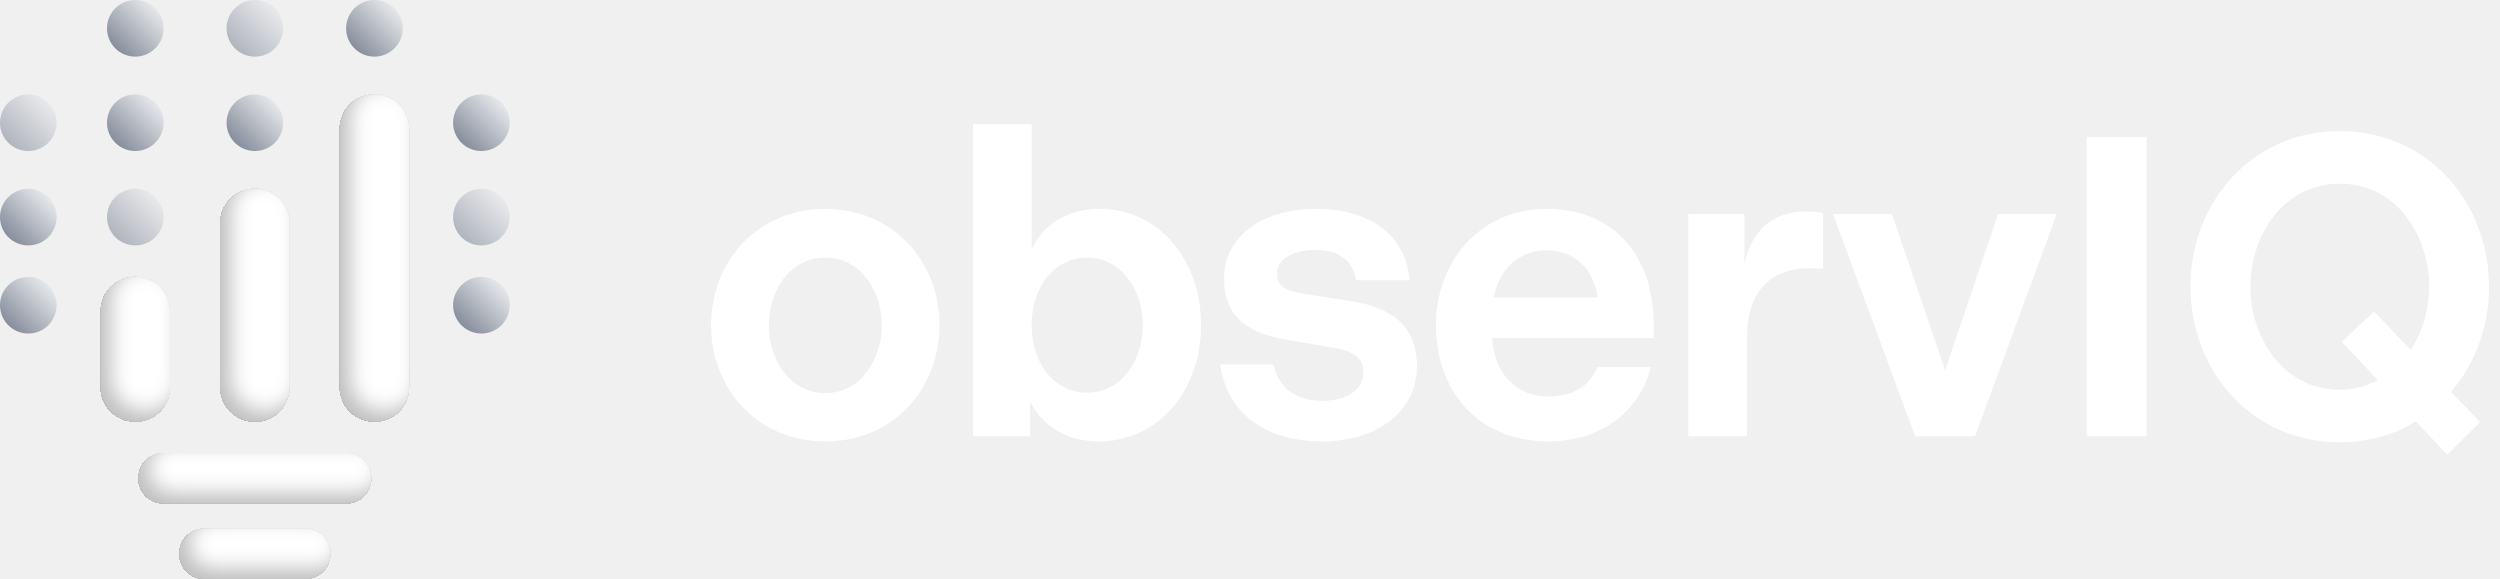
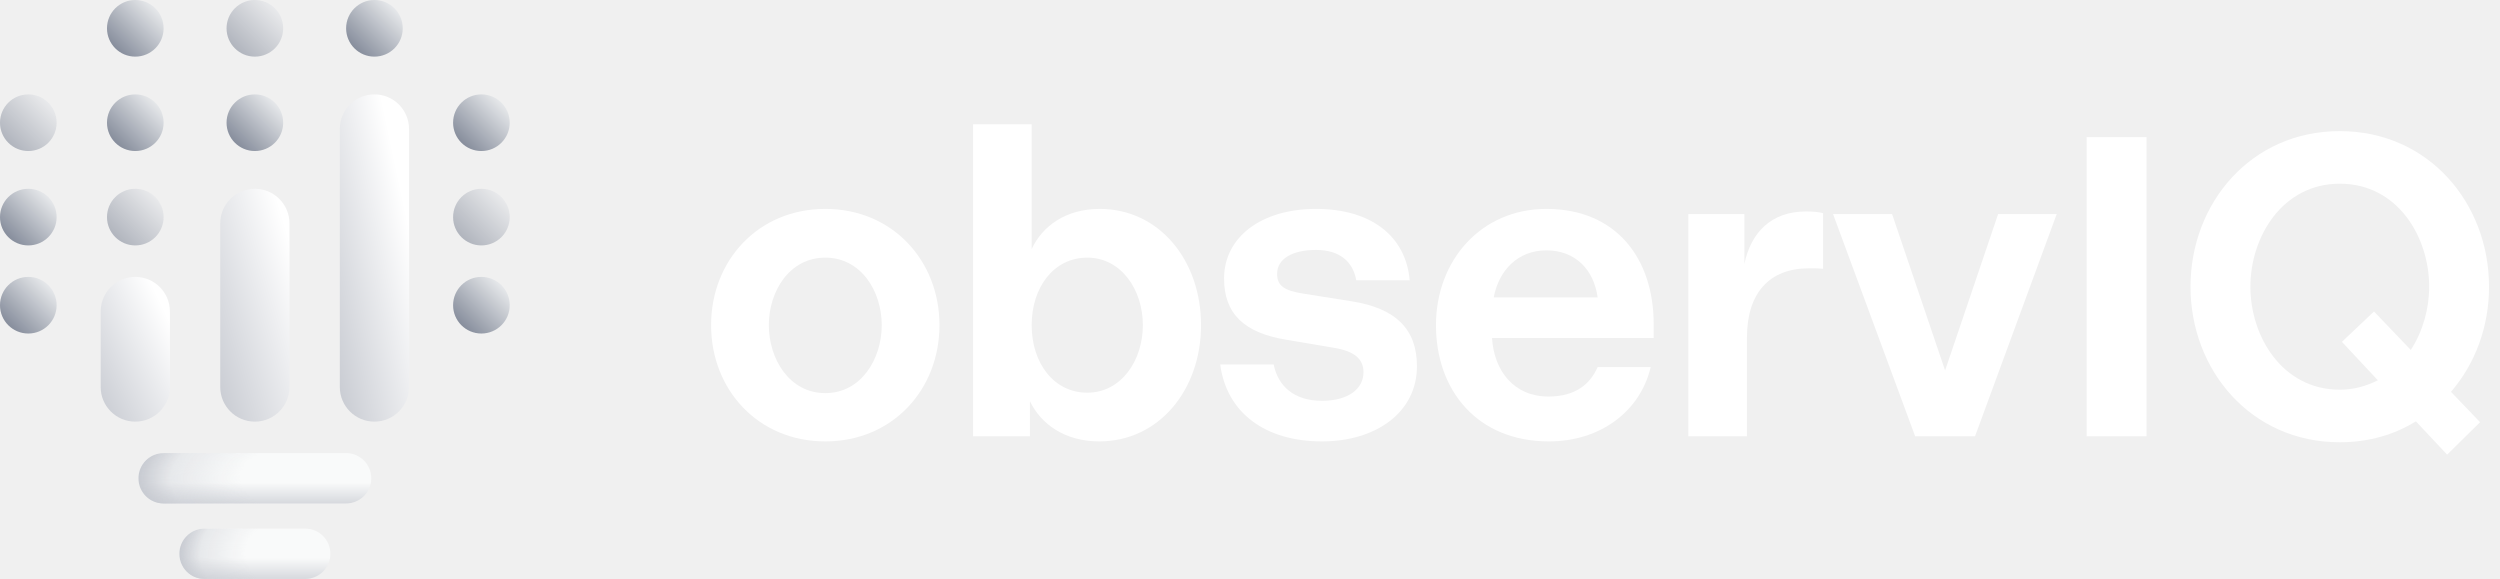
<svg xmlns="http://www.w3.org/2000/svg" width="190" height="44" viewBox="0 0 190 44" fill="none">
-   <ellipse cx="19.37" cy="9.326" rx="2.152" ry="2.152" fill="url(#paint0_linear_5891_654)" />
-   <ellipse cx="10.283" cy="9.326" rx="2.152" ry="2.152" fill="url(#paint1_linear_5891_654)" />
-   <ellipse opacity="0.6" cx="19.37" cy="2.152" rx="2.152" ry="2.152" fill="url(#paint2_linear_5891_654)" />
-   <ellipse cx="28.457" cy="2.152" rx="2.152" ry="2.152" fill="url(#paint3_linear_5891_654)" />
-   <ellipse cx="10.283" cy="2.152" rx="2.152" ry="2.152" fill="url(#paint4_linear_5891_654)" />
-   <ellipse opacity="0.6" cx="10.283" cy="16.5" rx="2.152" ry="2.152" fill="url(#paint5_linear_5891_654)" />
-   <ellipse opacity="0.6" cx="2.152" cy="9.326" rx="2.152" ry="2.152" fill="url(#paint6_linear_5891_654)" />
-   <ellipse cx="2.152" cy="16.5" rx="2.152" ry="2.152" fill="url(#paint7_linear_5891_654)" />
-   <ellipse cx="2.152" cy="23.196" rx="2.152" ry="2.152" fill="url(#paint8_linear_5891_654)" />
-   <ellipse cx="36.587" cy="9.326" rx="2.152" ry="2.152" fill="url(#paint9_linear_5891_654)" />
-   <ellipse opacity="0.6" cx="36.587" cy="16.5" rx="2.152" ry="2.152" fill="url(#paint10_linear_5891_654)" />
-   <ellipse cx="36.587" cy="23.196" rx="2.152" ry="2.152" fill="url(#paint11_linear_5891_654)" />
-   <g filter="url(#filter0_i_5891_654)">
-     <rect x="7.652" y="21.044" width="5.261" height="11" rx="2.63" fill="white" />
-   </g>
-   <g filter="url(#filter1_i_5891_654)">
-     <rect x="16.739" y="14.348" width="5.261" height="17.696" rx="2.63" fill="white" />
-   </g>
-   <g filter="url(#filter2_i_5891_654)">
-     <rect x="25.826" y="7.174" width="5.261" height="24.87" rx="2.63" fill="white" />
-   </g>
-   <g filter="url(#filter3_i_5891_654)">
-     <rect x="28.217" y="34.435" width="3.826" height="17.696" rx="1.913" transform="rotate(90 28.2168 34.4348)" fill="white" />
-   </g>
-   <g filter="url(#filter4_i_5891_654)">
-     <rect x="25.108" y="40.174" width="3.826" height="11.478" rx="1.913" transform="rotate(90 25.1084 40.1739)" fill="white" />
-   </g>
+   <ellipse cx="19.37" cy="9.326" rx="2.152" ry="2.152" fill="url(#paint0_linear_5897_707)" />
+   <ellipse cx="10.283" cy="9.326" rx="2.152" ry="2.152" fill="url(#paint1_linear_5897_707)" />
+   <ellipse opacity="0.6" cx="19.37" cy="2.152" rx="2.152" ry="2.152" fill="url(#paint2_linear_5897_707)" />
+   <ellipse cx="28.457" cy="2.152" rx="2.152" ry="2.152" fill="url(#paint3_linear_5897_707)" />
+   <ellipse cx="10.283" cy="2.152" rx="2.152" ry="2.152" fill="url(#paint4_linear_5897_707)" />
+   <ellipse opacity="0.6" cx="10.283" cy="16.5" rx="2.152" ry="2.152" fill="url(#paint5_linear_5897_707)" />
+   <ellipse opacity="0.6" cx="2.152" cy="9.326" rx="2.152" ry="2.152" fill="url(#paint6_linear_5897_707)" />
+   <ellipse cx="2.152" cy="16.5" rx="2.152" ry="2.152" fill="url(#paint7_linear_5897_707)" />
+   <ellipse cx="2.152" cy="23.196" rx="2.152" ry="2.152" fill="url(#paint8_linear_5897_707)" />
+   <ellipse cx="36.587" cy="9.326" rx="2.152" ry="2.152" fill="url(#paint9_linear_5897_707)" />
+   <ellipse opacity="0.6" cx="36.587" cy="16.5" rx="2.152" ry="2.152" fill="url(#paint10_linear_5897_707)" />
+   <ellipse cx="36.587" cy="23.196" rx="2.152" ry="2.152" fill="url(#paint11_linear_5897_707)" />
+   <rect x="7.652" y="21.044" width="5.261" height="11" rx="2.63" fill="url(#paint12_linear_5897_707)" />
+   <rect x="16.739" y="14.348" width="5.261" height="17.696" rx="2.63" fill="url(#paint13_linear_5897_707)" />
+   <rect x="25.826" y="7.174" width="5.261" height="24.87" rx="2.63" fill="url(#paint14_linear_5897_707)" />
+   <rect x="28.217" y="34.435" width="3.826" height="17.696" rx="1.913" transform="rotate(90 28.2168 34.4348)" fill="url(#paint15_linear_5897_707)" />
+   <rect x="28.217" y="34.435" width="3.826" height="17.696" rx="1.913" transform="rotate(90 28.2168 34.4348)" fill="url(#paint16_radial_5897_707)" />
+   <rect x="25.108" y="40.174" width="3.826" height="11.478" rx="1.913" transform="rotate(90 25.1084 40.1739)" fill="url(#paint17_linear_5897_707)" />
+   <rect x="25.108" y="40.174" width="3.826" height="11.478" rx="1.913" transform="rotate(90 25.1084 40.1739)" fill="url(#paint18_radial_5897_707)" />
  <path d="M62.722 33.547C57.618 33.547 54.043 29.617 54.043 24.712C54.043 19.808 57.618 15.877 62.722 15.877C67.825 15.877 71.4 19.808 71.4 24.712C71.4 29.617 67.825 33.547 62.722 33.547ZM62.722 29.877C65.452 29.877 67.012 27.278 67.012 24.712C67.012 22.146 65.452 19.58 62.722 19.58C59.991 19.58 58.431 22.146 58.431 24.712C58.431 27.278 59.991 29.877 62.722 29.877Z" fill="white" />
  <path d="M73.954 33.158V9.446H78.407V18.93C79.22 17.176 81.007 15.877 83.575 15.877C88.094 15.877 91.279 19.775 91.279 24.712C91.279 29.649 88.061 33.547 83.543 33.547C80.942 33.547 79.122 32.248 78.277 30.494V33.158H73.954ZM78.407 24.712C78.407 27.603 80.097 29.844 82.633 29.844C85.233 29.844 86.858 27.376 86.858 24.712C86.858 22.049 85.233 19.58 82.633 19.58C80.097 19.58 78.407 21.821 78.407 24.712Z" fill="white" />
  <path d="M100.472 33.547C96.149 33.547 93.224 31.371 92.736 27.701H96.799C97.124 29.325 98.327 30.462 100.472 30.462C102.423 30.462 103.625 29.585 103.625 28.285C103.625 27.311 102.975 26.694 101.383 26.434L97.742 25.817C94.589 25.297 93.029 23.868 93.029 21.172C93.029 18.021 95.857 15.877 100.017 15.877C104.178 15.877 106.843 17.924 107.136 21.302H103.073C102.845 19.97 101.903 18.995 100.017 18.995C98.262 18.995 97.059 19.645 97.059 20.814C97.059 21.724 97.612 22.081 99.01 22.309L102.683 22.893C106.063 23.413 107.688 25.005 107.688 27.831C107.688 31.371 104.535 33.547 100.472 33.547Z" fill="white" />
  <path d="M109.134 24.712C109.134 19.775 112.58 15.877 117.521 15.877C122.884 15.877 125.679 19.71 125.679 24.615V25.687H113.392C113.555 28.22 115.083 30.137 117.683 30.137C119.763 30.137 120.869 29.162 121.421 27.895H125.452C124.672 31.241 121.649 33.547 117.716 33.547C112.287 33.547 109.134 29.682 109.134 24.712ZM113.522 22.601H121.421C121.129 20.49 119.731 19.028 117.521 19.028C115.343 19.028 113.913 20.555 113.522 22.601Z" fill="white" />
  <path d="M128.315 33.158V16.267H132.573V20.067C133.061 17.696 134.589 16.072 137.254 16.072C137.742 16.072 138.229 16.105 138.554 16.202V20.425C138.229 20.392 137.904 20.392 137.482 20.392C134.491 20.392 132.769 22.244 132.769 25.654V33.158H128.315Z" fill="white" />
  <path d="M145.552 33.158L139.311 16.267H143.797L147.827 28.155L151.858 16.267H156.311L150.103 33.158H145.552Z" fill="white" />
  <path d="M158.585 33.158V10.42H163.135V33.158H158.585Z" fill="white" />
  <path d="M166.479 21.789C166.479 15.455 171.062 9.965 177.823 9.965C184.584 9.965 189.167 15.455 189.167 21.789C189.167 24.81 188.127 27.636 186.274 29.779L188.485 32.086L185.982 34.554L183.609 32.021C181.984 33.028 180.034 33.612 177.823 33.612C171.062 33.612 166.479 28.123 166.479 21.789ZM171.03 21.789C171.03 25.589 173.468 29.617 177.823 29.617C178.928 29.617 179.871 29.325 180.716 28.902L177.986 25.979L180.424 23.673L183.219 26.596C184.129 25.2 184.617 23.478 184.617 21.789C184.617 17.988 182.211 13.961 177.823 13.961C173.468 13.961 171.03 17.988 171.03 21.789Z" fill="white" />
  <defs>
-     <filter id="filter0_i_5891_654" x="7.652" y="20.272" width="6.032" height="11.772" filterUnits="userSpaceOnUse" color-interpolation-filters="sRGB">
-       <feFlood flood-opacity="0" result="BackgroundImageFix" />
-       <feBlend mode="normal" in="SourceGraphic" in2="BackgroundImageFix" result="shape" />
-       <feColorMatrix in="SourceAlpha" type="matrix" values="0 0 0 0 0 0 0 0 0 0 0 0 0 0 0 0 0 0 127 0" result="hardAlpha" />
-       <feOffset dx="0.772" dy="-0.772" />
-       <feGaussianBlur stdDeviation="0.772" />
-       <feComposite in2="hardAlpha" operator="arithmetic" k2="-1" k3="1" />
-       <feColorMatrix type="matrix" values="0 0 0 0 0 0 0 0 0 0 0 0 0 0 0 0 0 0 0.25 0" />
-       <feBlend mode="normal" in2="shape" result="effect1_innerShadow_5891_654" />
-     </filter>
-     <filter id="filter1_i_5891_654" x="16.739" y="13.576" width="6.032" height="18.467" filterUnits="userSpaceOnUse" color-interpolation-filters="sRGB">
-       <feFlood flood-opacity="0" result="BackgroundImageFix" />
-       <feBlend mode="normal" in="SourceGraphic" in2="BackgroundImageFix" result="shape" />
-       <feColorMatrix in="SourceAlpha" type="matrix" values="0 0 0 0 0 0 0 0 0 0 0 0 0 0 0 0 0 0 127 0" result="hardAlpha" />
-       <feOffset dx="0.772" dy="-0.772" />
-       <feGaussianBlur stdDeviation="0.772" />
-       <feComposite in2="hardAlpha" operator="arithmetic" k2="-1" k3="1" />
-       <feColorMatrix type="matrix" values="0 0 0 0 0 0 0 0 0 0 0 0 0 0 0 0 0 0 0.25 0" />
-       <feBlend mode="normal" in2="shape" result="effect1_innerShadow_5891_654" />
-     </filter>
-     <filter id="filter2_i_5891_654" x="25.826" y="6.402" width="6.032" height="25.641" filterUnits="userSpaceOnUse" color-interpolation-filters="sRGB">
-       <feFlood flood-opacity="0" result="BackgroundImageFix" />
-       <feBlend mode="normal" in="SourceGraphic" in2="BackgroundImageFix" result="shape" />
-       <feColorMatrix in="SourceAlpha" type="matrix" values="0 0 0 0 0 0 0 0 0 0 0 0 0 0 0 0 0 0 127 0" result="hardAlpha" />
-       <feOffset dx="0.772" dy="-0.772" />
-       <feGaussianBlur stdDeviation="0.772" />
-       <feComposite in2="hardAlpha" operator="arithmetic" k2="-1" k3="1" />
-       <feColorMatrix type="matrix" values="0 0 0 0 0 0 0 0 0 0 0 0 0 0 0 0 0 0 0.25 0" />
-       <feBlend mode="normal" in2="shape" result="effect1_innerShadow_5891_654" />
-     </filter>
-     <filter id="filter3_i_5891_654" x="10.521" y="33.663" width="18.467" height="4.598" filterUnits="userSpaceOnUse" color-interpolation-filters="sRGB">
-       <feFlood flood-opacity="0" result="BackgroundImageFix" />
-       <feBlend mode="normal" in="SourceGraphic" in2="BackgroundImageFix" result="shape" />
-       <feColorMatrix in="SourceAlpha" type="matrix" values="0 0 0 0 0 0 0 0 0 0 0 0 0 0 0 0 0 0 127 0" result="hardAlpha" />
-       <feOffset dx="0.772" dy="-0.772" />
-       <feGaussianBlur stdDeviation="0.772" />
-       <feComposite in2="hardAlpha" operator="arithmetic" k2="-1" k3="1" />
-       <feColorMatrix type="matrix" values="0 0 0 0 0 0 0 0 0 0 0 0 0 0 0 0 0 0 0.25 0" />
-       <feBlend mode="normal" in2="shape" result="effect1_innerShadow_5891_654" />
-     </filter>
-     <filter id="filter4_i_5891_654" x="13.63" y="39.402" width="12.25" height="4.598" filterUnits="userSpaceOnUse" color-interpolation-filters="sRGB">
-       <feFlood flood-opacity="0" result="BackgroundImageFix" />
-       <feBlend mode="normal" in="SourceGraphic" in2="BackgroundImageFix" result="shape" />
-       <feColorMatrix in="SourceAlpha" type="matrix" values="0 0 0 0 0 0 0 0 0 0 0 0 0 0 0 0 0 0 127 0" result="hardAlpha" />
-       <feOffset dx="0.772" dy="-0.772" />
-       <feGaussianBlur stdDeviation="0.772" />
-       <feComposite in2="hardAlpha" operator="arithmetic" k2="-1" k3="1" />
-       <feColorMatrix type="matrix" values="0 0 0 0 0 0 0 0 0 0 0 0 0 0 0 0 0 0 0.25 0" />
-       <feBlend mode="normal" in2="shape" result="effect1_innerShadow_5891_654" />
-     </filter>
-     <linearGradient id="paint0_linear_5891_654" x1="17.218" y1="11.478" x2="21.522" y2="7.174" gradientUnits="userSpaceOnUse">
+     <linearGradient id="paint0_linear_5897_707" x1="17.218" y1="11.478" x2="21.522" y2="7.174" gradientUnits="userSpaceOnUse">
      <stop stop-color="#737B8C" />
      <stop offset="1" stop-color="#F9FAFA" />
    </linearGradient>
-     <linearGradient id="paint1_linear_5891_654" x1="8.131" y1="11.478" x2="12.435" y2="7.174" gradientUnits="userSpaceOnUse">
+     <linearGradient id="paint1_linear_5897_707" x1="8.131" y1="11.478" x2="12.435" y2="7.174" gradientUnits="userSpaceOnUse">
      <stop stop-color="#737B8C" />
      <stop offset="1" stop-color="#F9FAFA" />
    </linearGradient>
-     <linearGradient id="paint2_linear_5891_654" x1="17.218" y1="4.304" x2="21.522" y2="2.38419e-06" gradientUnits="userSpaceOnUse">
+     <linearGradient id="paint2_linear_5897_707" x1="17.218" y1="4.304" x2="21.522" y2="2.38419e-06" gradientUnits="userSpaceOnUse">
      <stop stop-color="#737B8C" />
      <stop offset="0.935" stop-color="#EEEFF1" />
    </linearGradient>
-     <linearGradient id="paint3_linear_5891_654" x1="26.305" y1="4.304" x2="30.609" y2="2.38419e-06" gradientUnits="userSpaceOnUse">
+     <linearGradient id="paint3_linear_5897_707" x1="26.305" y1="4.304" x2="30.609" y2="2.38419e-06" gradientUnits="userSpaceOnUse">
      <stop stop-color="#737B8C" />
      <stop offset="1" stop-color="#F9FAFA" />
    </linearGradient>
-     <linearGradient id="paint4_linear_5891_654" x1="8.131" y1="4.304" x2="12.435" y2="2.38419e-06" gradientUnits="userSpaceOnUse">
+     <linearGradient id="paint4_linear_5897_707" x1="8.131" y1="4.304" x2="12.435" y2="2.38419e-06" gradientUnits="userSpaceOnUse">
      <stop stop-color="#737B8C" />
      <stop offset="1" stop-color="#F9FAFA" />
    </linearGradient>
-     <linearGradient id="paint5_linear_5891_654" x1="8.131" y1="18.652" x2="12.435" y2="14.348" gradientUnits="userSpaceOnUse">
+     <linearGradient id="paint5_linear_5897_707" x1="8.131" y1="18.652" x2="12.435" y2="14.348" gradientUnits="userSpaceOnUse">
      <stop stop-color="#737B8C" />
      <stop offset="0.935" stop-color="#EEEFF1" />
    </linearGradient>
-     <linearGradient id="paint6_linear_5891_654" x1="0" y1="11.478" x2="4.304" y2="7.174" gradientUnits="userSpaceOnUse">
+     <linearGradient id="paint6_linear_5897_707" x1="0" y1="11.478" x2="4.304" y2="7.174" gradientUnits="userSpaceOnUse">
      <stop stop-color="#737B8C" />
      <stop offset="0.935" stop-color="#EEEFF1" />
    </linearGradient>
-     <linearGradient id="paint7_linear_5891_654" x1="0" y1="18.652" x2="4.304" y2="14.348" gradientUnits="userSpaceOnUse">
+     <linearGradient id="paint7_linear_5897_707" x1="0" y1="18.652" x2="4.304" y2="14.348" gradientUnits="userSpaceOnUse">
      <stop stop-color="#737B8C" />
      <stop offset="1" stop-color="#F9FAFA" />
    </linearGradient>
-     <linearGradient id="paint8_linear_5891_654" x1="0" y1="25.348" x2="4.304" y2="21.044" gradientUnits="userSpaceOnUse">
+     <linearGradient id="paint8_linear_5897_707" x1="0" y1="25.348" x2="4.304" y2="21.044" gradientUnits="userSpaceOnUse">
      <stop stop-color="#737B8C" />
      <stop offset="1" stop-color="#F9FAFA" />
    </linearGradient>
-     <linearGradient id="paint9_linear_5891_654" x1="34.435" y1="11.478" x2="38.739" y2="7.174" gradientUnits="userSpaceOnUse">
+     <linearGradient id="paint9_linear_5897_707" x1="34.435" y1="11.478" x2="38.739" y2="7.174" gradientUnits="userSpaceOnUse">
      <stop stop-color="#737B8C" />
      <stop offset="1" stop-color="#F9FAFA" />
    </linearGradient>
-     <linearGradient id="paint10_linear_5891_654" x1="34.435" y1="18.652" x2="38.739" y2="14.348" gradientUnits="userSpaceOnUse">
+     <linearGradient id="paint10_linear_5897_707" x1="34.435" y1="18.652" x2="38.739" y2="14.348" gradientUnits="userSpaceOnUse">
      <stop stop-color="#737B8C" />
      <stop offset="0.935" stop-color="#EEEFF1" />
    </linearGradient>
-     <linearGradient id="paint11_linear_5891_654" x1="34.435" y1="25.348" x2="38.739" y2="21.044" gradientUnits="userSpaceOnUse">
+     <linearGradient id="paint11_linear_5897_707" x1="34.435" y1="25.348" x2="38.739" y2="21.044" gradientUnits="userSpaceOnUse">
      <stop stop-color="#737B8C" />
      <stop offset="1" stop-color="#F9FAFA" />
    </linearGradient>
+     <linearGradient id="paint12_linear_5897_707" x1="7.652" y1="32.044" x2="16.215" y2="27.948" gradientUnits="userSpaceOnUse">
+       <stop stop-color="#C7CAD1" />
+       <stop offset="0.846" stop-color="white" />
+     </linearGradient>
+     <linearGradient id="paint13_linear_5897_707" x1="16.739" y1="32.044" x2="26.407" y2="29.169" gradientUnits="userSpaceOnUse">
+       <stop stop-color="#C7CAD1" />
+       <stop offset="0.89" stop-color="white" />
+     </linearGradient>
+     <linearGradient id="paint14_linear_5897_707" x1="25.826" y1="32.044" x2="35.897" y2="29.913" gradientUnits="userSpaceOnUse">
+       <stop stop-color="#C7CAD1" />
+       <stop offset="0.797" stop-color="white" />
+     </linearGradient>
+     <linearGradient id="paint15_linear_5897_707" x1="32.76" y1="43.761" x2="28.217" y2="43.761" gradientUnits="userSpaceOnUse">
+       <stop stop-color="#C7CAD1" />
+       <stop offset="0.506" stop-color="#F9FAFA" />
+     </linearGradient>
+     <radialGradient id="paint16_radial_5897_707" cx="0" cy="0" r="1" gradientUnits="userSpaceOnUse" gradientTransform="translate(30.1298 34.4348) rotate(90) scale(17.6956 6.35874)">
+       <stop offset="0.561" stop-color="#C7CAD1" stop-opacity="0" />
+       <stop offset="0.861" stop-color="#C7CAD1" stop-opacity="0.363" />
+       <stop offset="1" stop-color="#C7CAD1" />
+     </radialGradient>
+     <linearGradient id="paint17_linear_5897_707" x1="29.652" y1="46.223" x2="25.108" y2="46.223" gradientUnits="userSpaceOnUse">
+       <stop stop-color="#C7CAD1" />
+       <stop offset="0.506" stop-color="#F9FAFA" />
+     </linearGradient>
+     <radialGradient id="paint18_radial_5897_707" cx="0" cy="0" r="1" gradientUnits="userSpaceOnUse" gradientTransform="translate(27.0214 40.1739) rotate(90) scale(11.4783 6.35874)">
+       <stop offset="0.561" stop-color="#C7CAD1" stop-opacity="0" />
+       <stop offset="0.861" stop-color="#C7CAD1" stop-opacity="0.363" />
+       <stop offset="1" stop-color="#C7CAD1" />
+     </radialGradient>
  </defs>
</svg>
